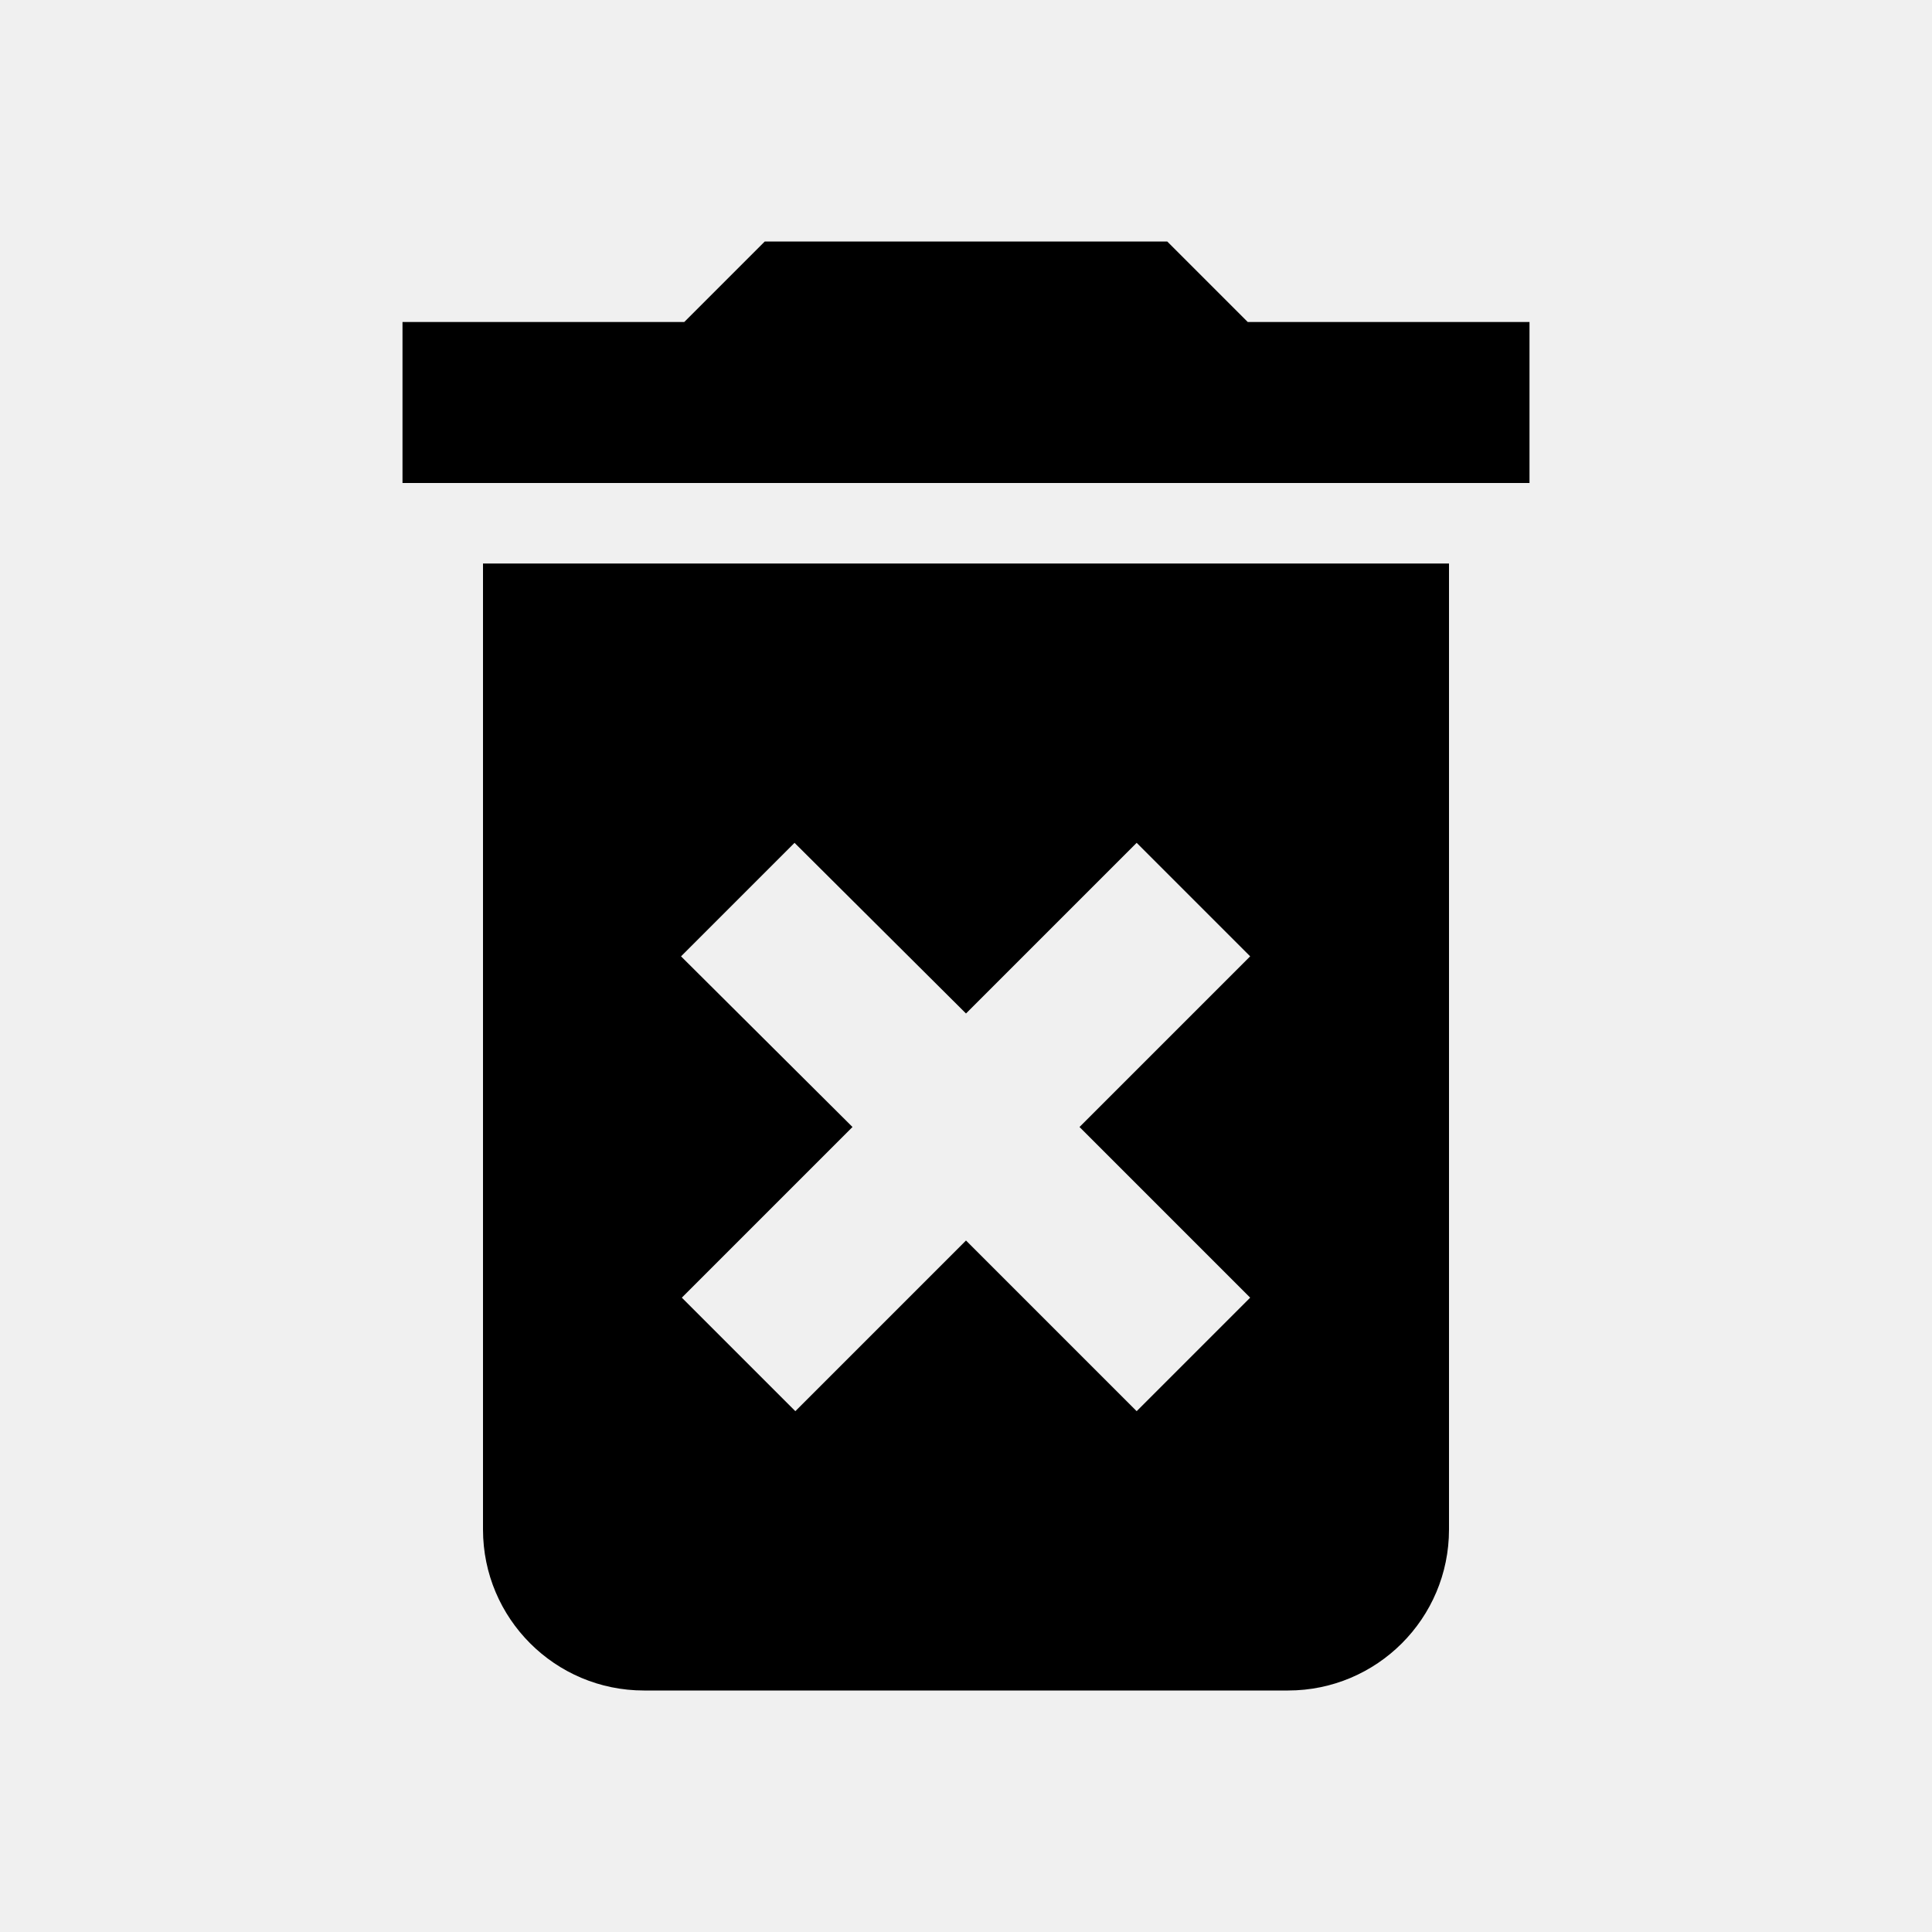
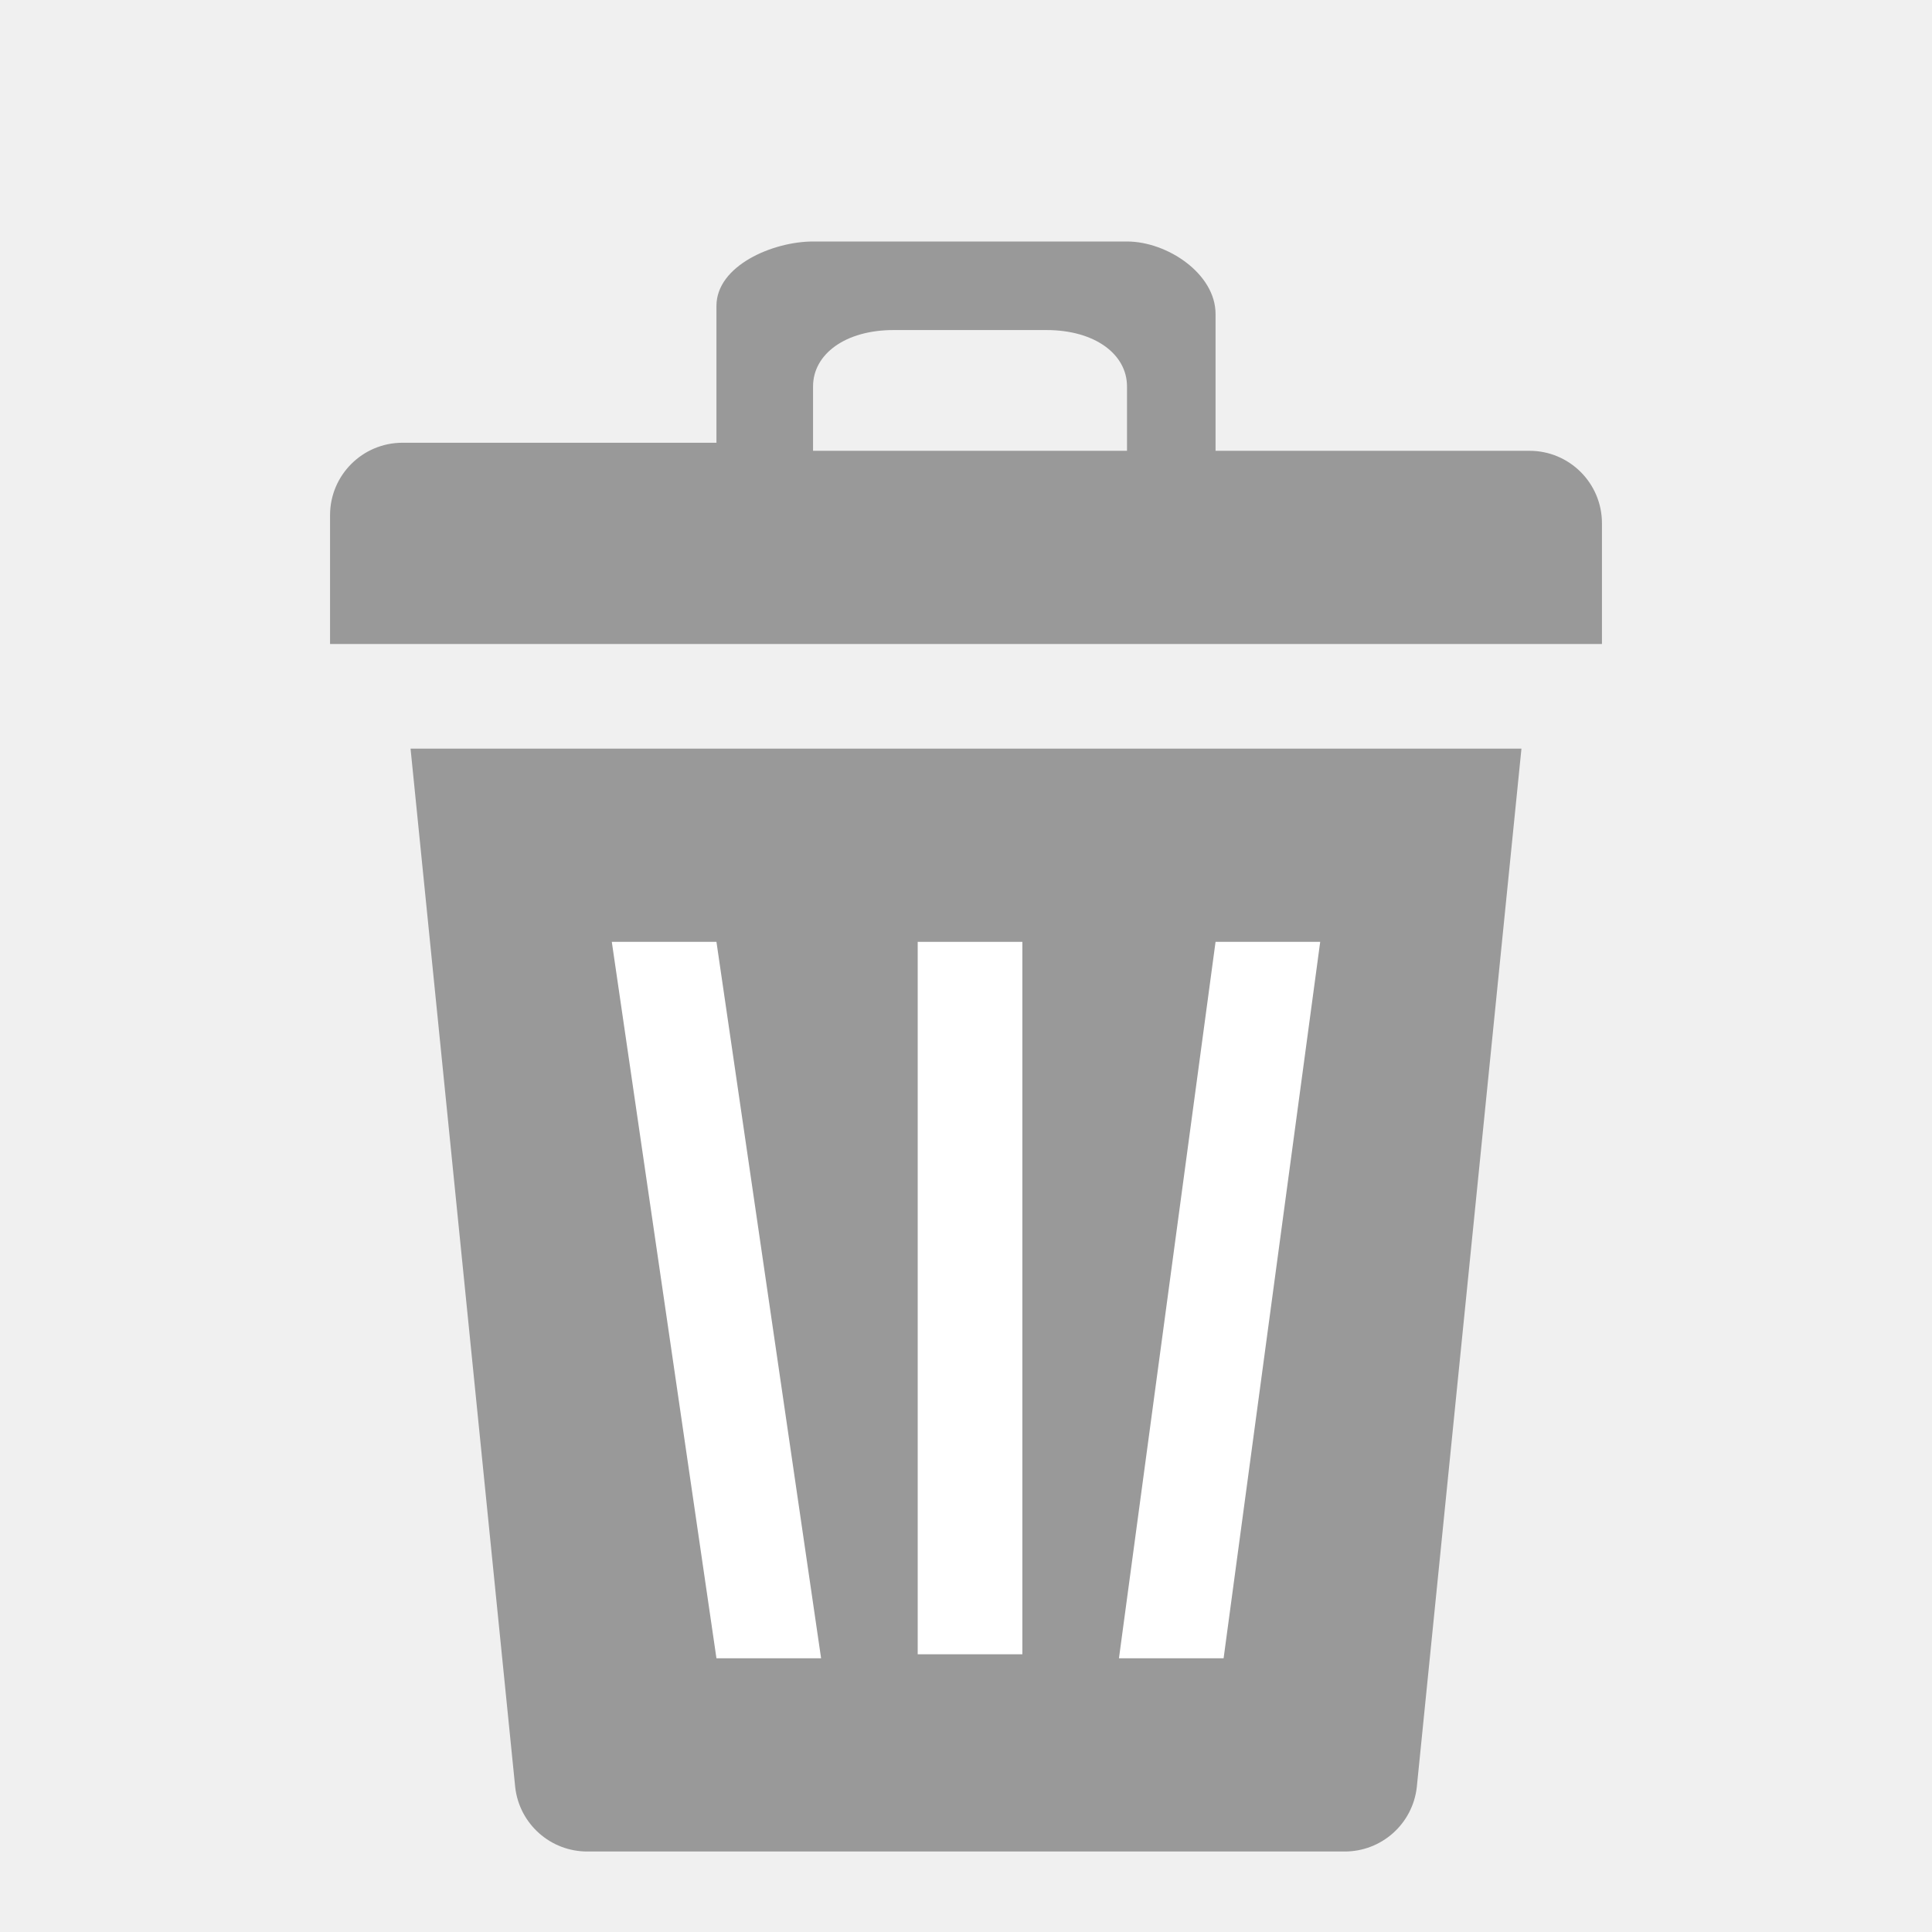
- <svg xmlns="http://www.w3.org/2000/svg" version="1.1" width="24" height="24" viewBox="0 0 24 24">
-   <path d="M6,19A2,2 0 0,0 8,21H16A2,2 0 0,0 18,19V7H6V19M8.46,11.88L9.87,10.47L12,12.59L14.12,10.47L15.53,11.88L13.41,14L15.53,16.12L14.12,17.53L12,15.41L9.88,17.53L8.47,16.12L10.59,14L8.46,11.88M15.5,4L14.5,3H9.5L8.5,4H5V6H19V4H15.5Z" />
+ <svg xmlns="http://www.w3.org/2000/svg" id="ede84498-49a6-435b-88f3-5d02501c8653" data-name="Layer 1" width="24" height="24" viewBox="0 0 24 24">
+   <path d="M5.1,9.3,6.4,22.2a.9.9,0,0,0,.9.8h9.4a.9.9,0,0,0,.9-.8L18.9,9.3Z" fill="#999" />
+   <rect x="11.4" y="11.7" width="1.3" height="8.85" fill="#fff" />
+   <polygon points="15.2 20.6 13.9 20.6 15.1 11.7 16.4 11.7 15.2 20.6" fill="#fff" />
+   <polygon points="10.2 20.6 8.9 20.6 7.6 11.7 8.9 11.7 10.2 20.6" fill="#fff" />
+   <path d="M19,5.6H15.1V3.9c0-.5-.6-.9-1.1-.9H10.1c-.5,0-1.2.3-1.2.8V5.5H5a.9.9,0,0,0-.9.9h0V8H19.9V6.5a.9.9,0,0,0-.9-.9Zm-8.9-.8c0-.4.4-.7,1-.7H13c.6,0,1,.3,1,.7v.8H10.1V4.8Z" fill="#999" />
</svg>
